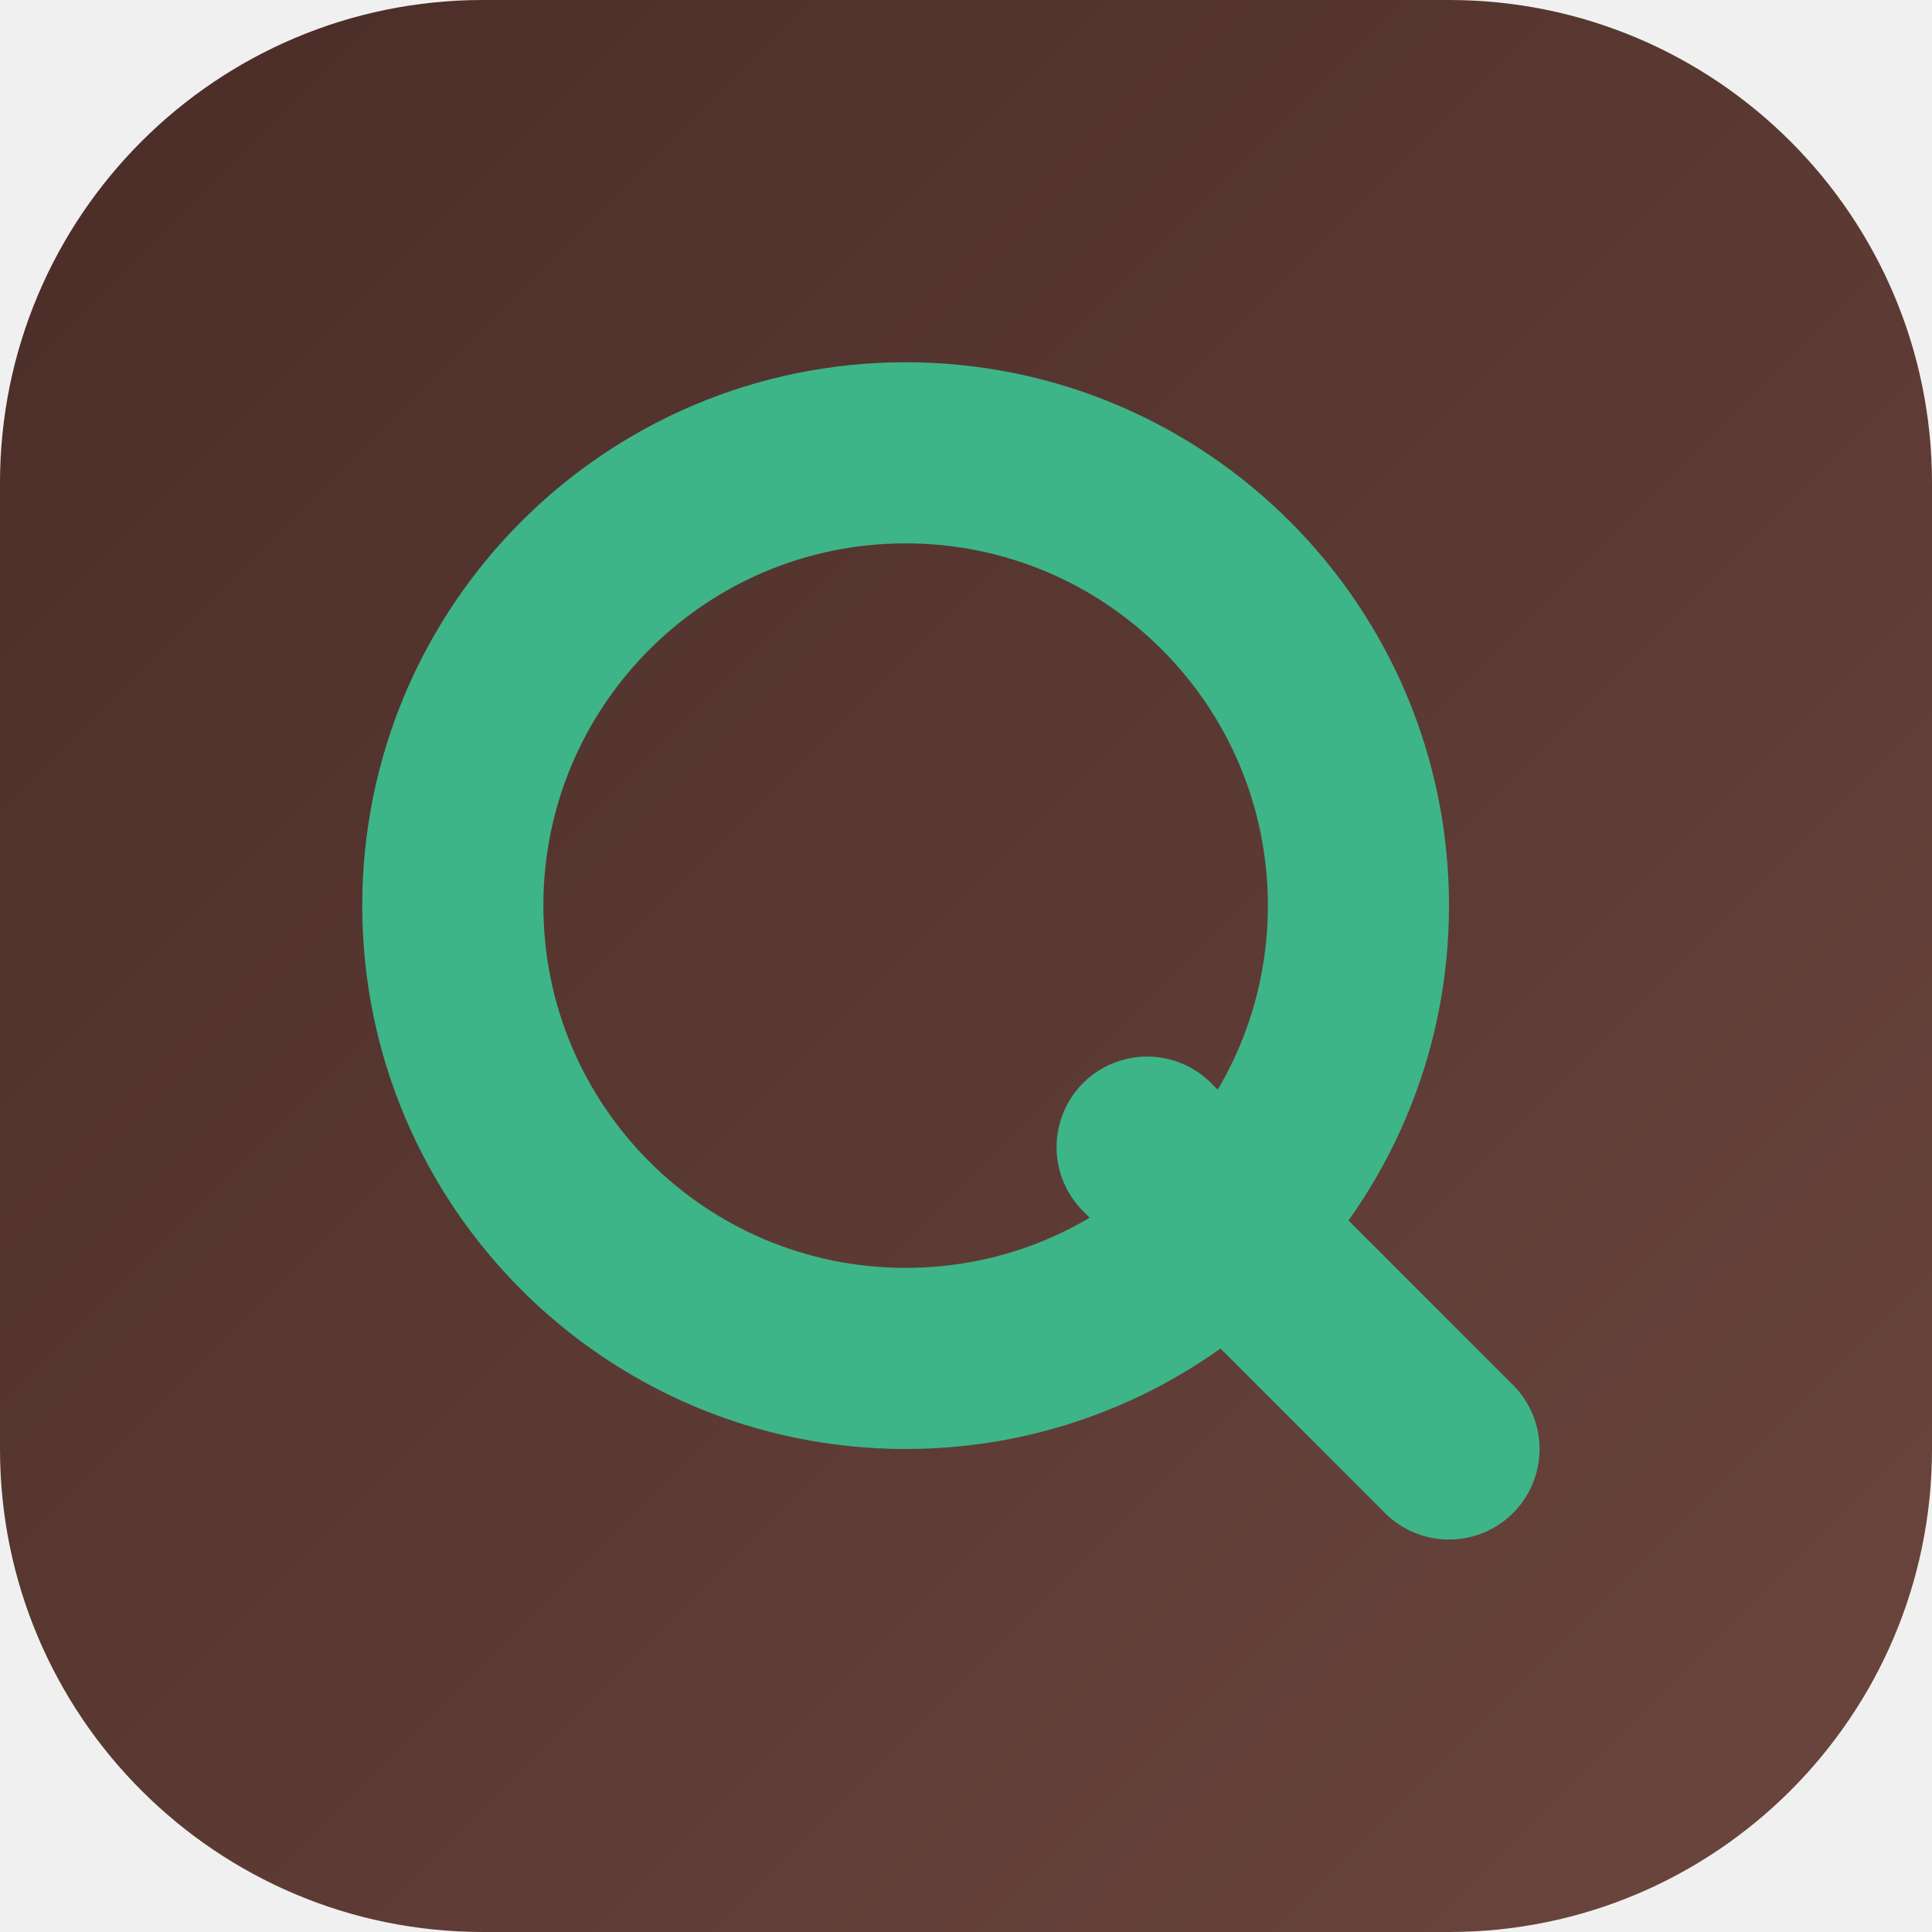
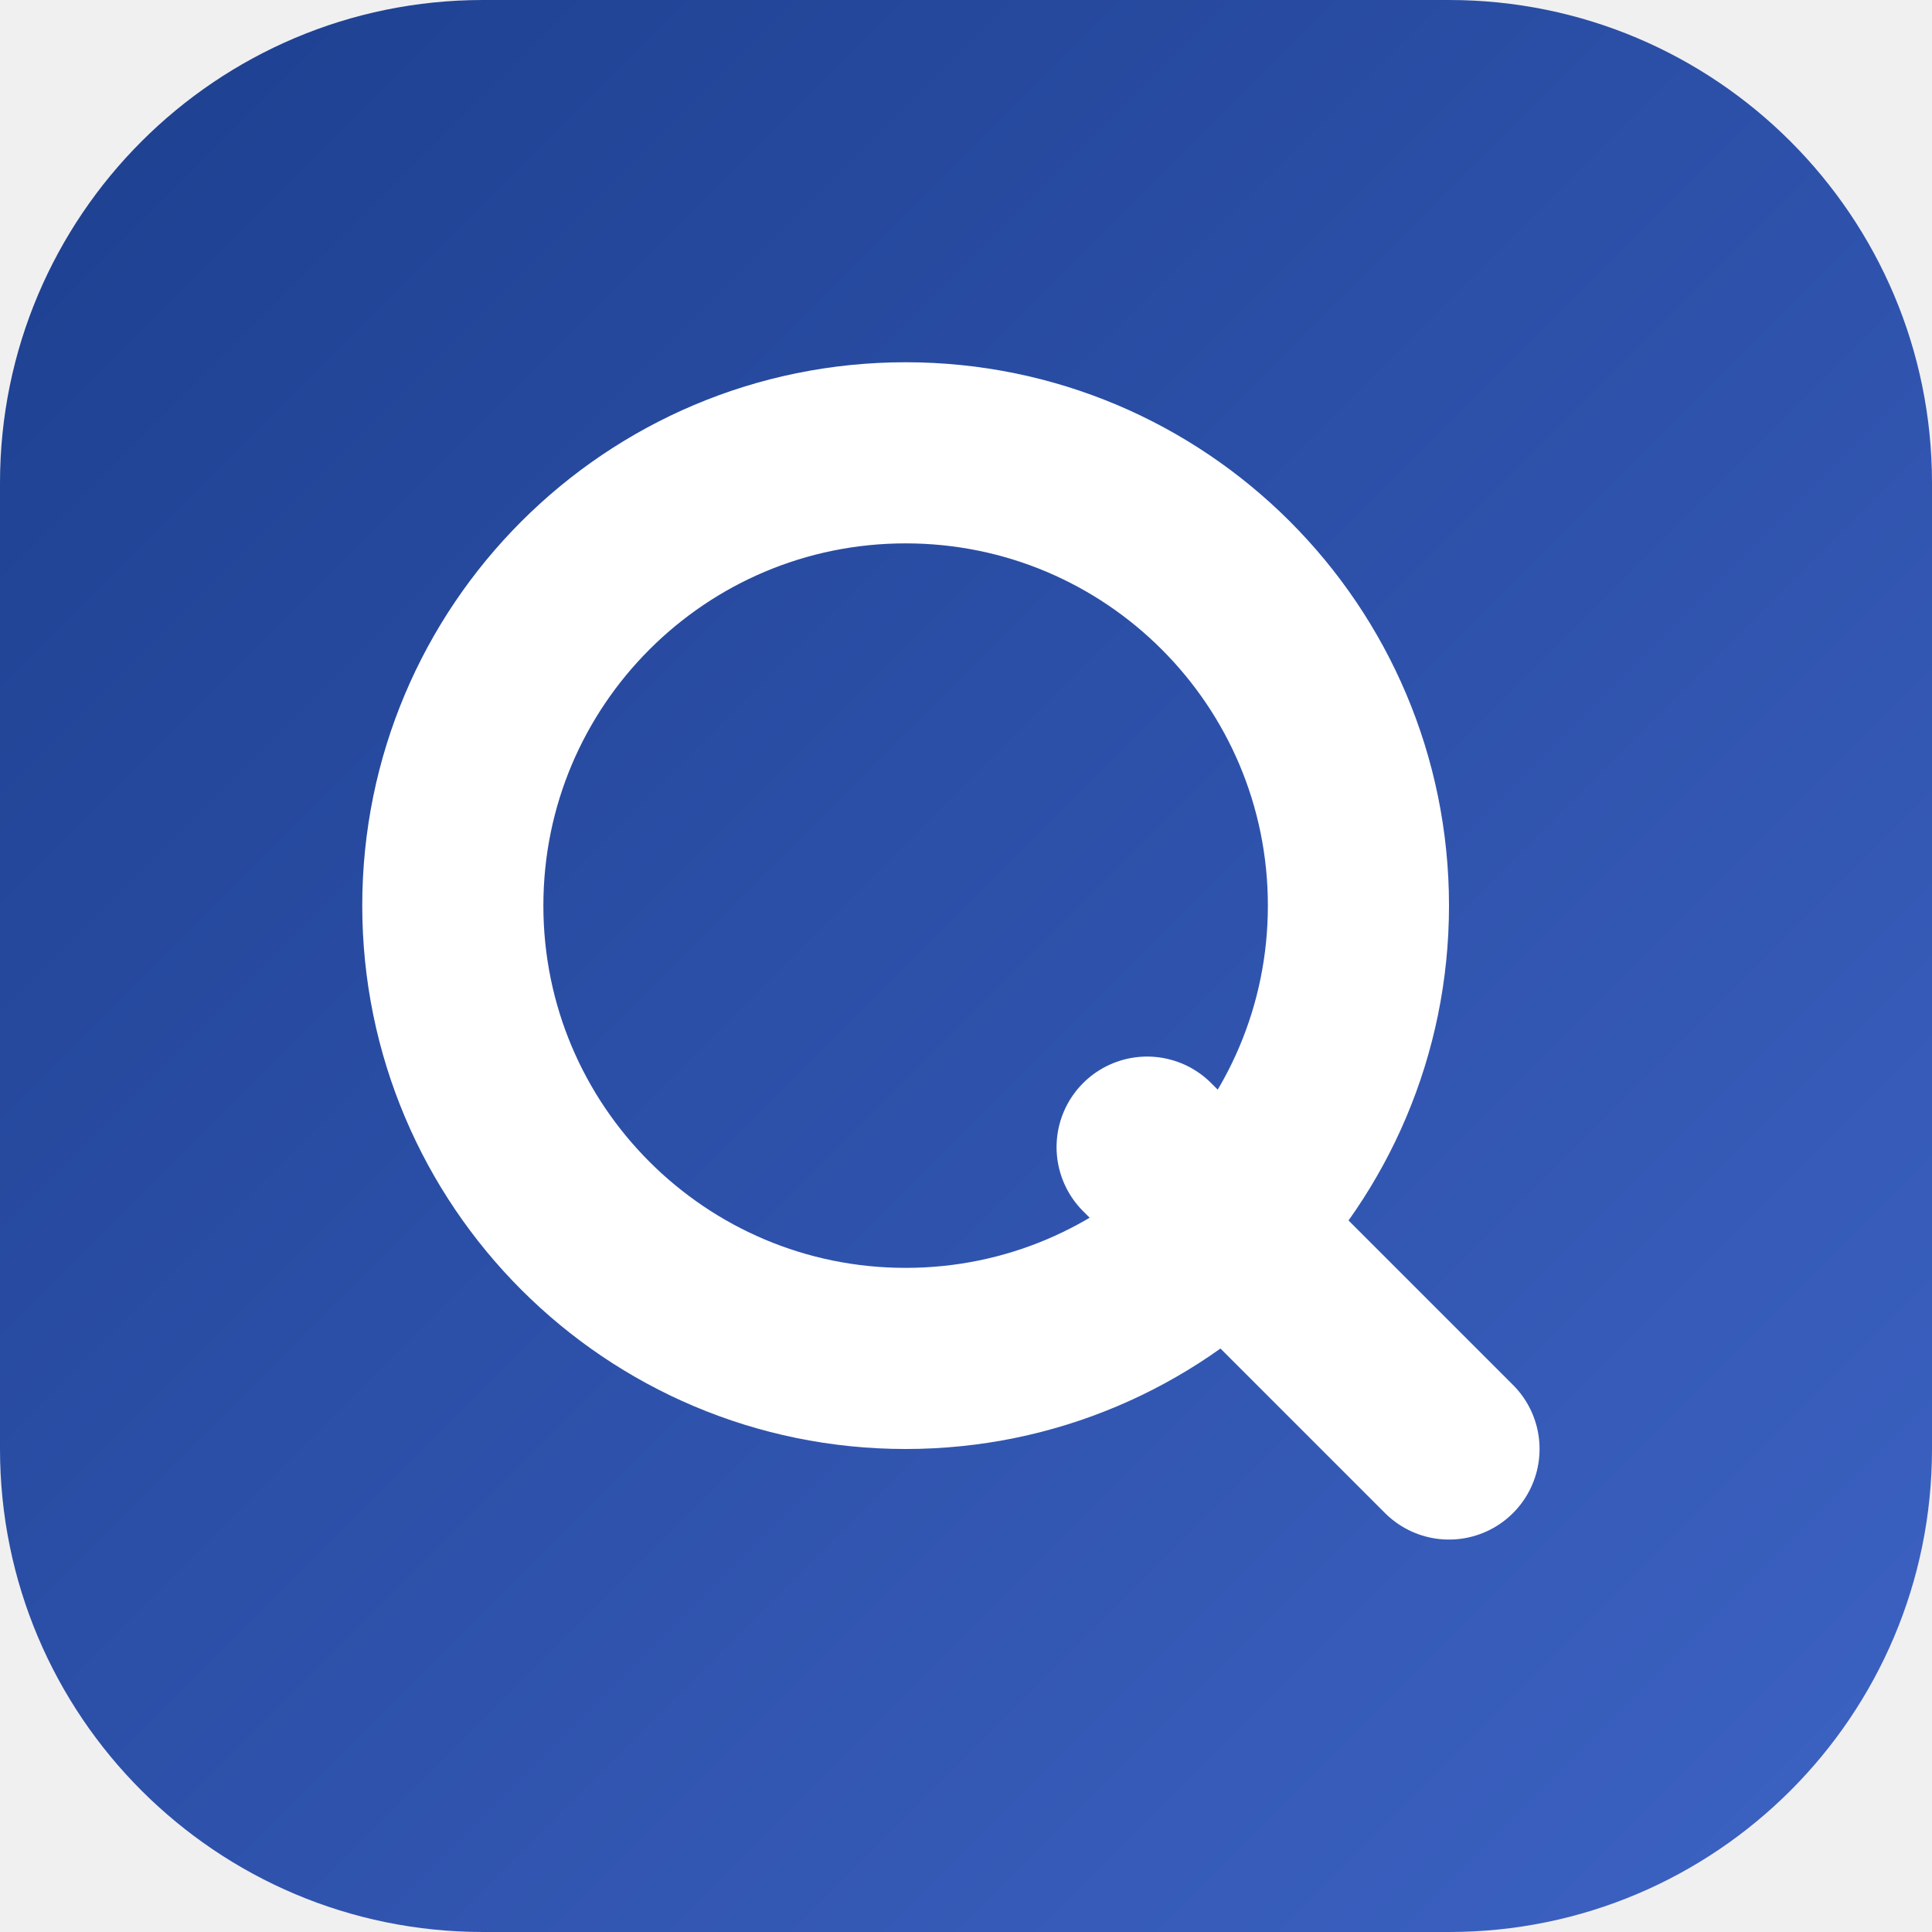
<svg xmlns="http://www.w3.org/2000/svg" viewBox="0 0 64 64">
  <defs>
    <linearGradient id="g" x1="0" y1="0" x2="1" y2="1">
-       <stop offset="0" stop-color="#4a2c27" />
-       <stop offset="1" stop-color="#6b463e" />
+       <stop offset="0" stop-color="#1d3f8f" />
+       <stop offset="1" stop-color="#3d63c4" />
    </linearGradient>
  </defs>
  <rect width="64" height="64" rx="16" fill="url(#g)" />
-   <circle cx="30" cy="30" r="15" fill="none" stroke="#3eb489" stroke-width="6" />
-   <path d="M38 38l10 10" stroke="#3eb489" stroke-width="6" stroke-linecap="round" />
+   <circle cx="30" cy="30" r="15" fill="none" stroke="#ffffff" stroke-width="6" />
+   <path d="M38 38l10 10" stroke="#ffffff" stroke-width="6" stroke-linecap="round" />
</svg>
